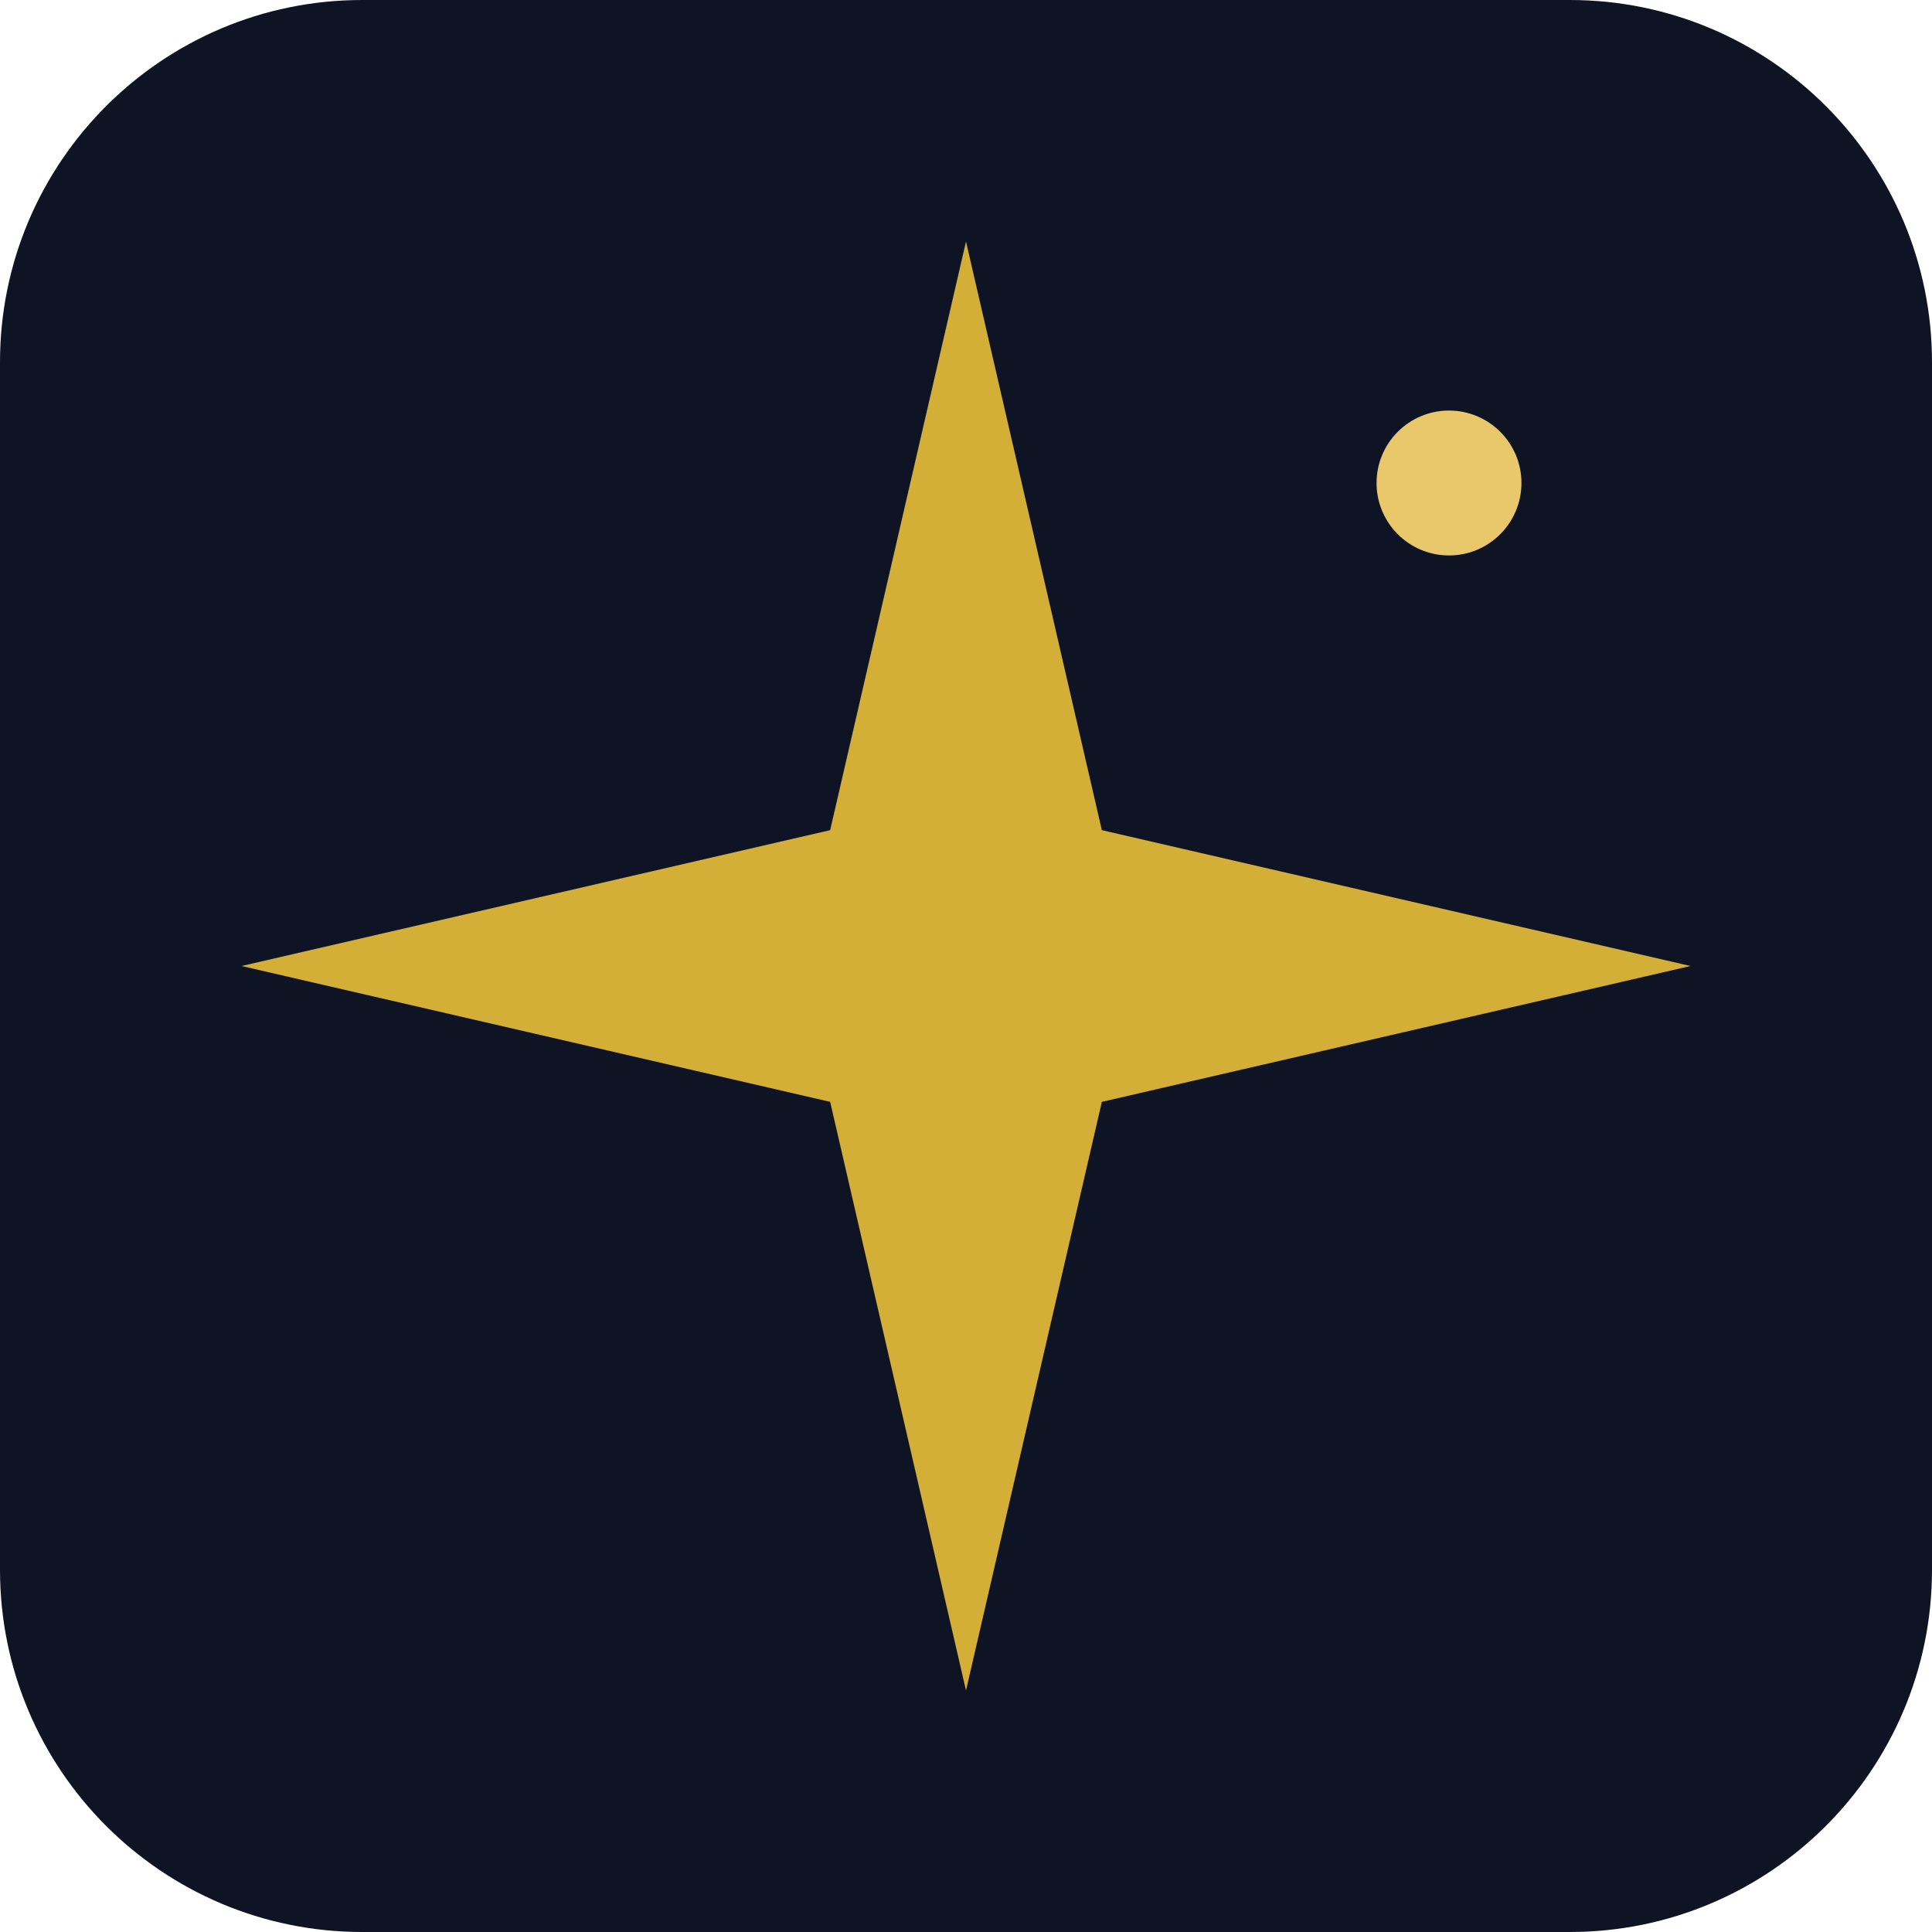
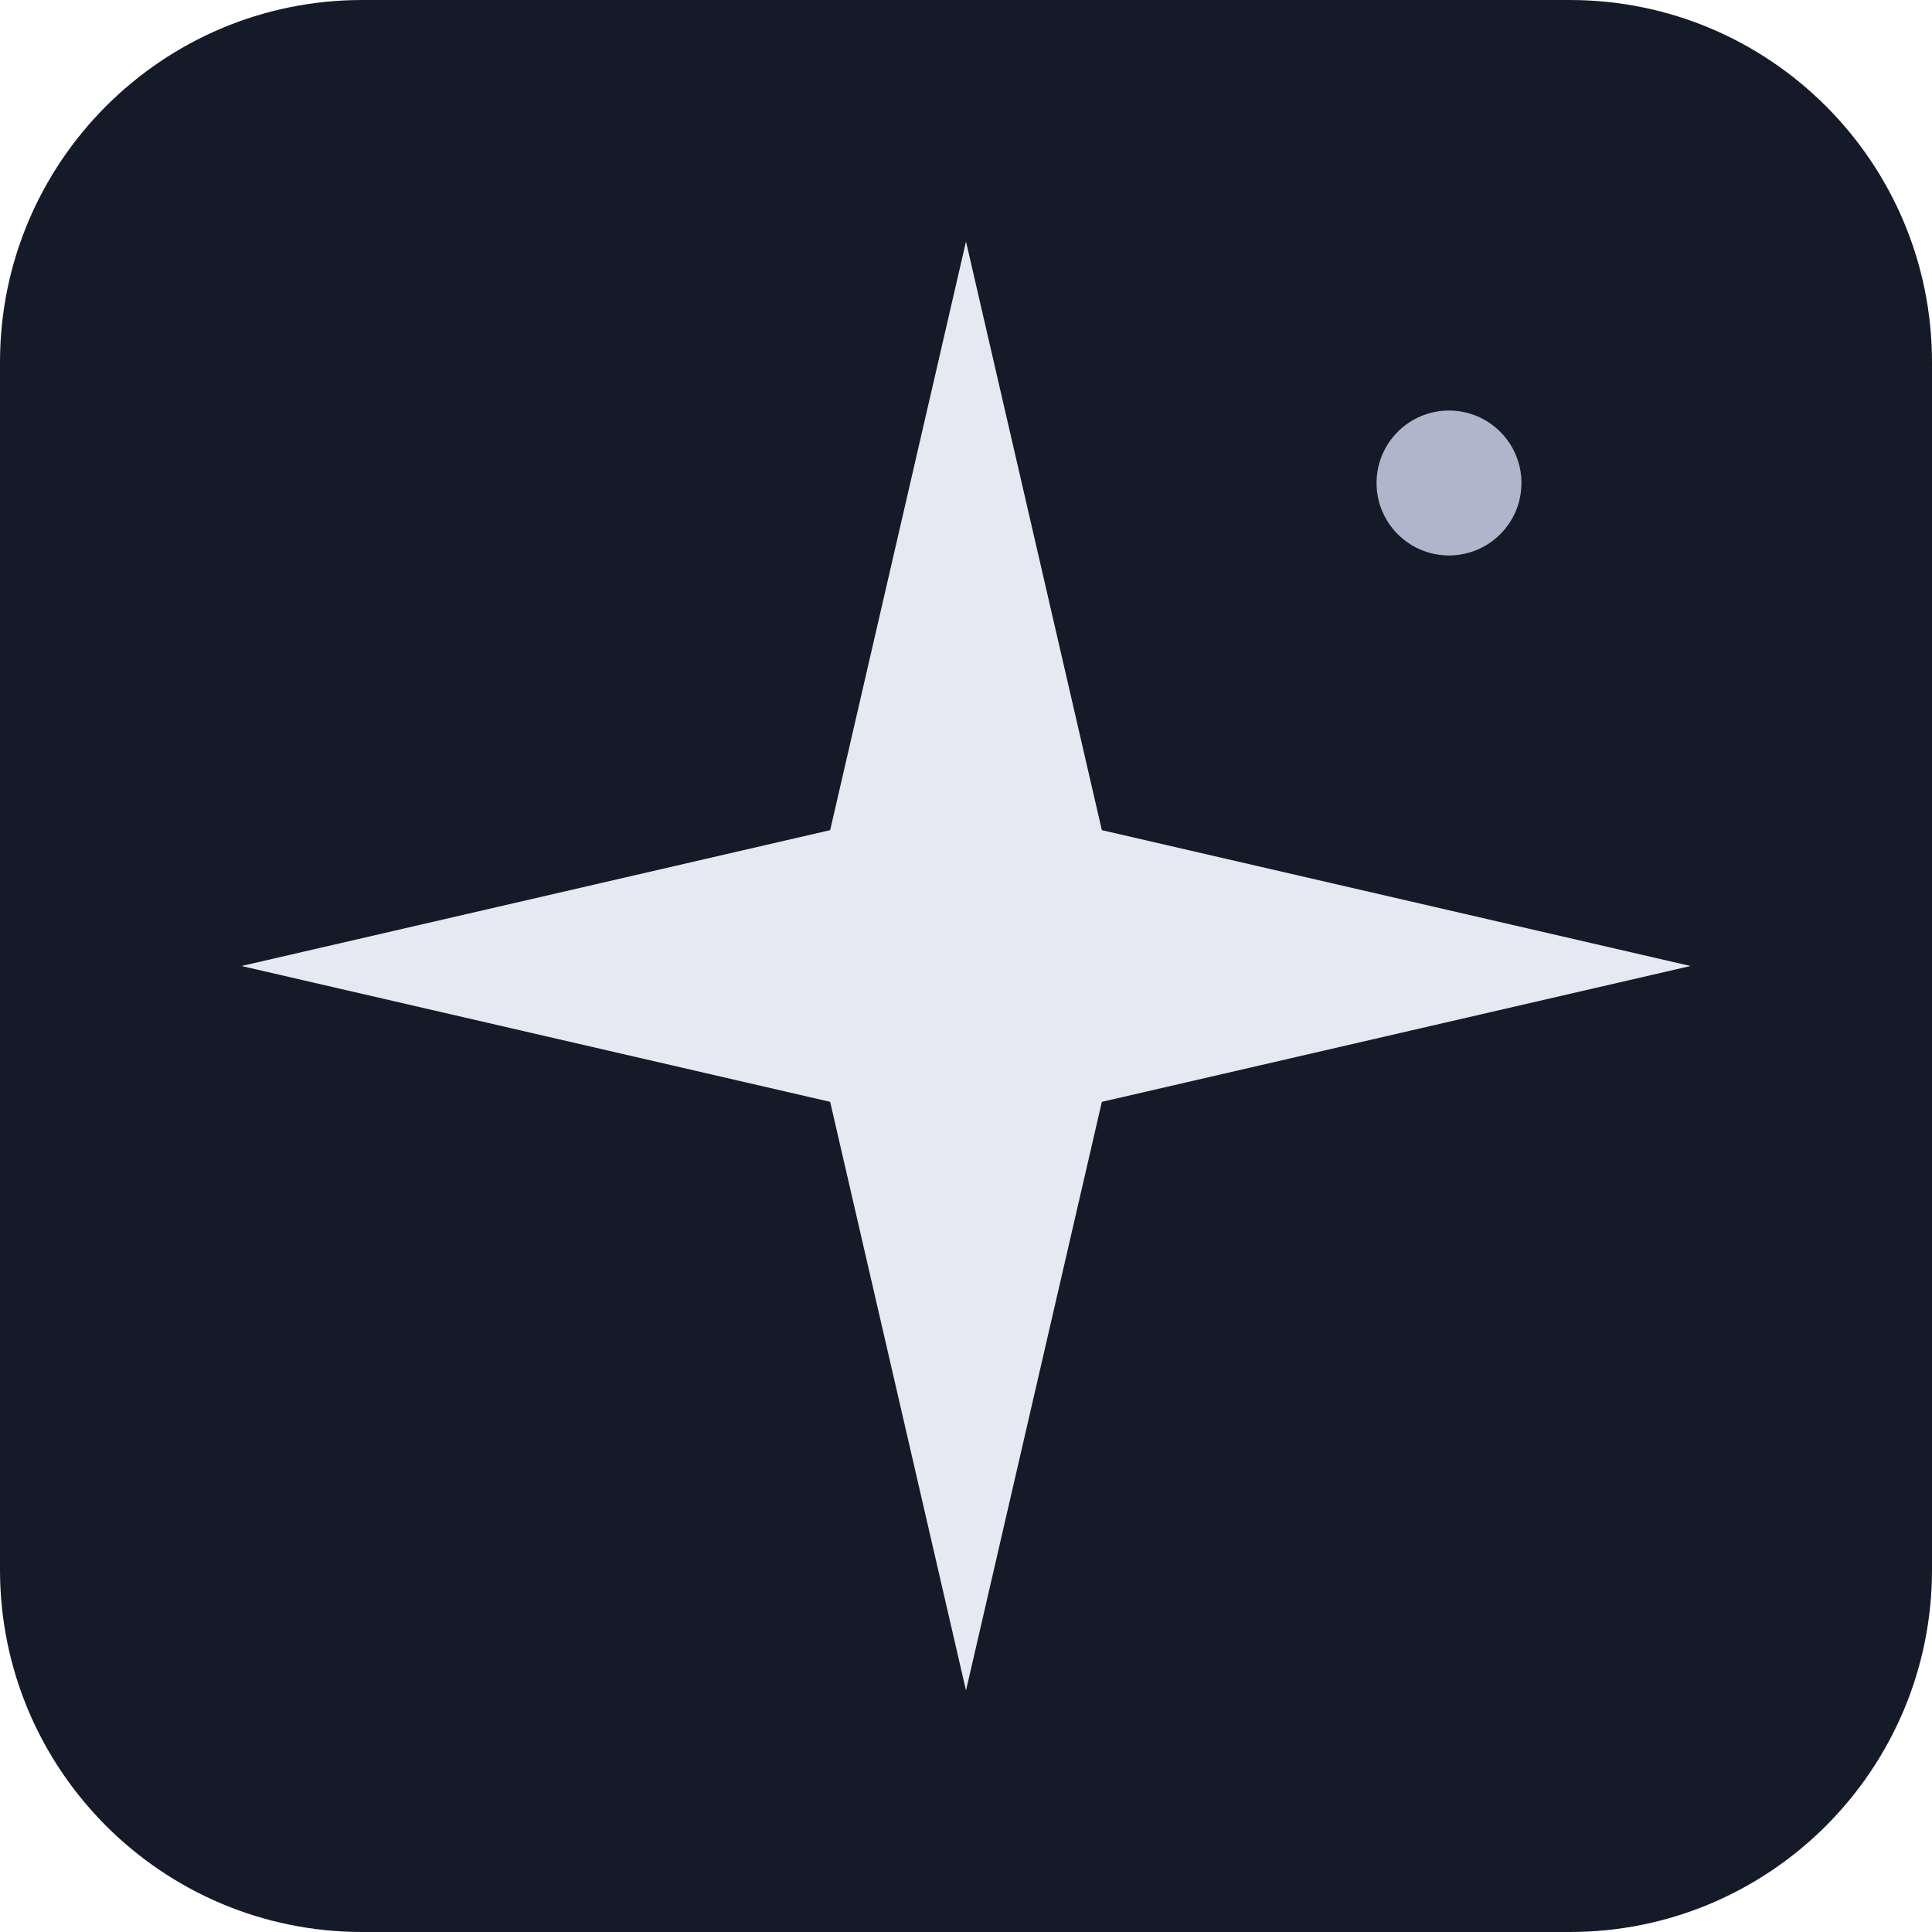
<svg xmlns="http://www.w3.org/2000/svg" viewBox="0 0 64 64">
-   <rect width="64" height="64" rx="12" fill="#0f1424" />
-   <path d="M32 8 L36.5 27.5 L56 32 L36.5 36.5 L32 56 L27.5 36.5 L8 32 L27.5 27.5 Z" fill="#d4af37" />
-   <circle cx="48" cy="16" r="2.4" fill="#e9c76b" />
+   <rect width="64" height="64" rx="12" fill="#141a28" />
+   <path d="M32 8 L36.5 27.5 L56 32 L36.5 36.5 L32 56 L27.5 36.5 L8 32 L27.5 27.5 Z" fill="#e7e9f2" />
+   <circle cx="48" cy="16" r="2.4" fill="#aeb6cc" />
</svg>
